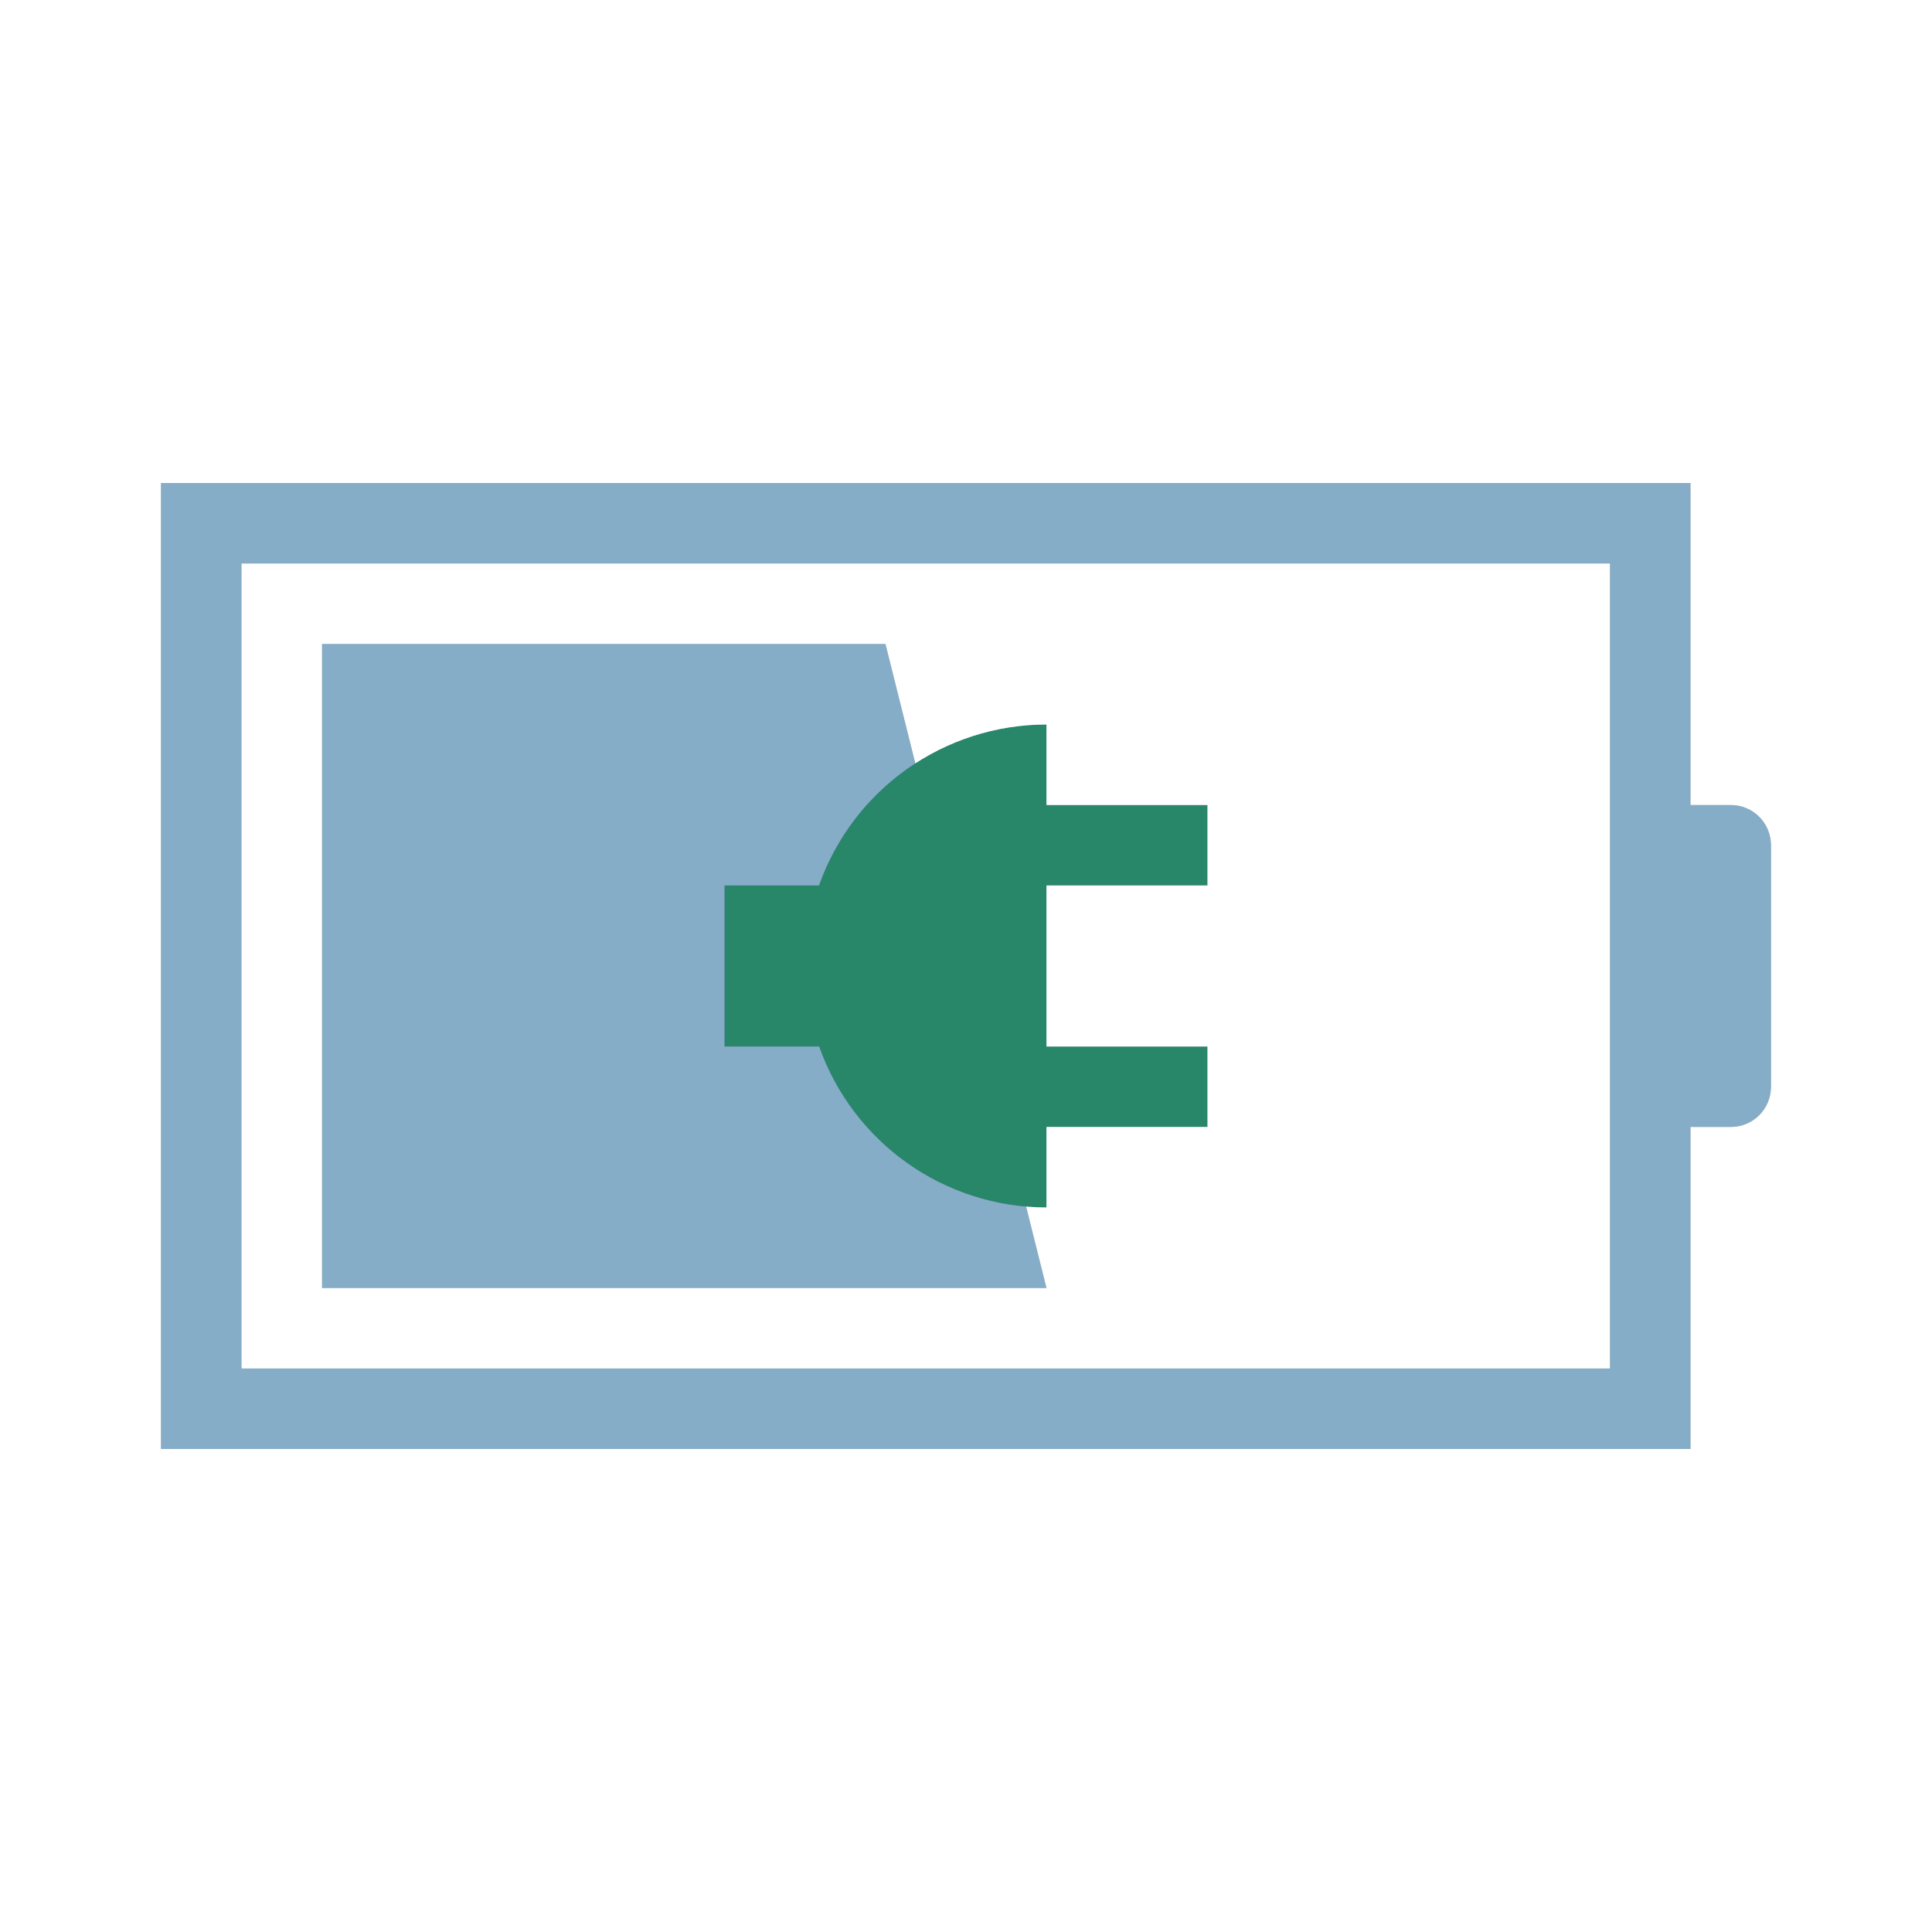
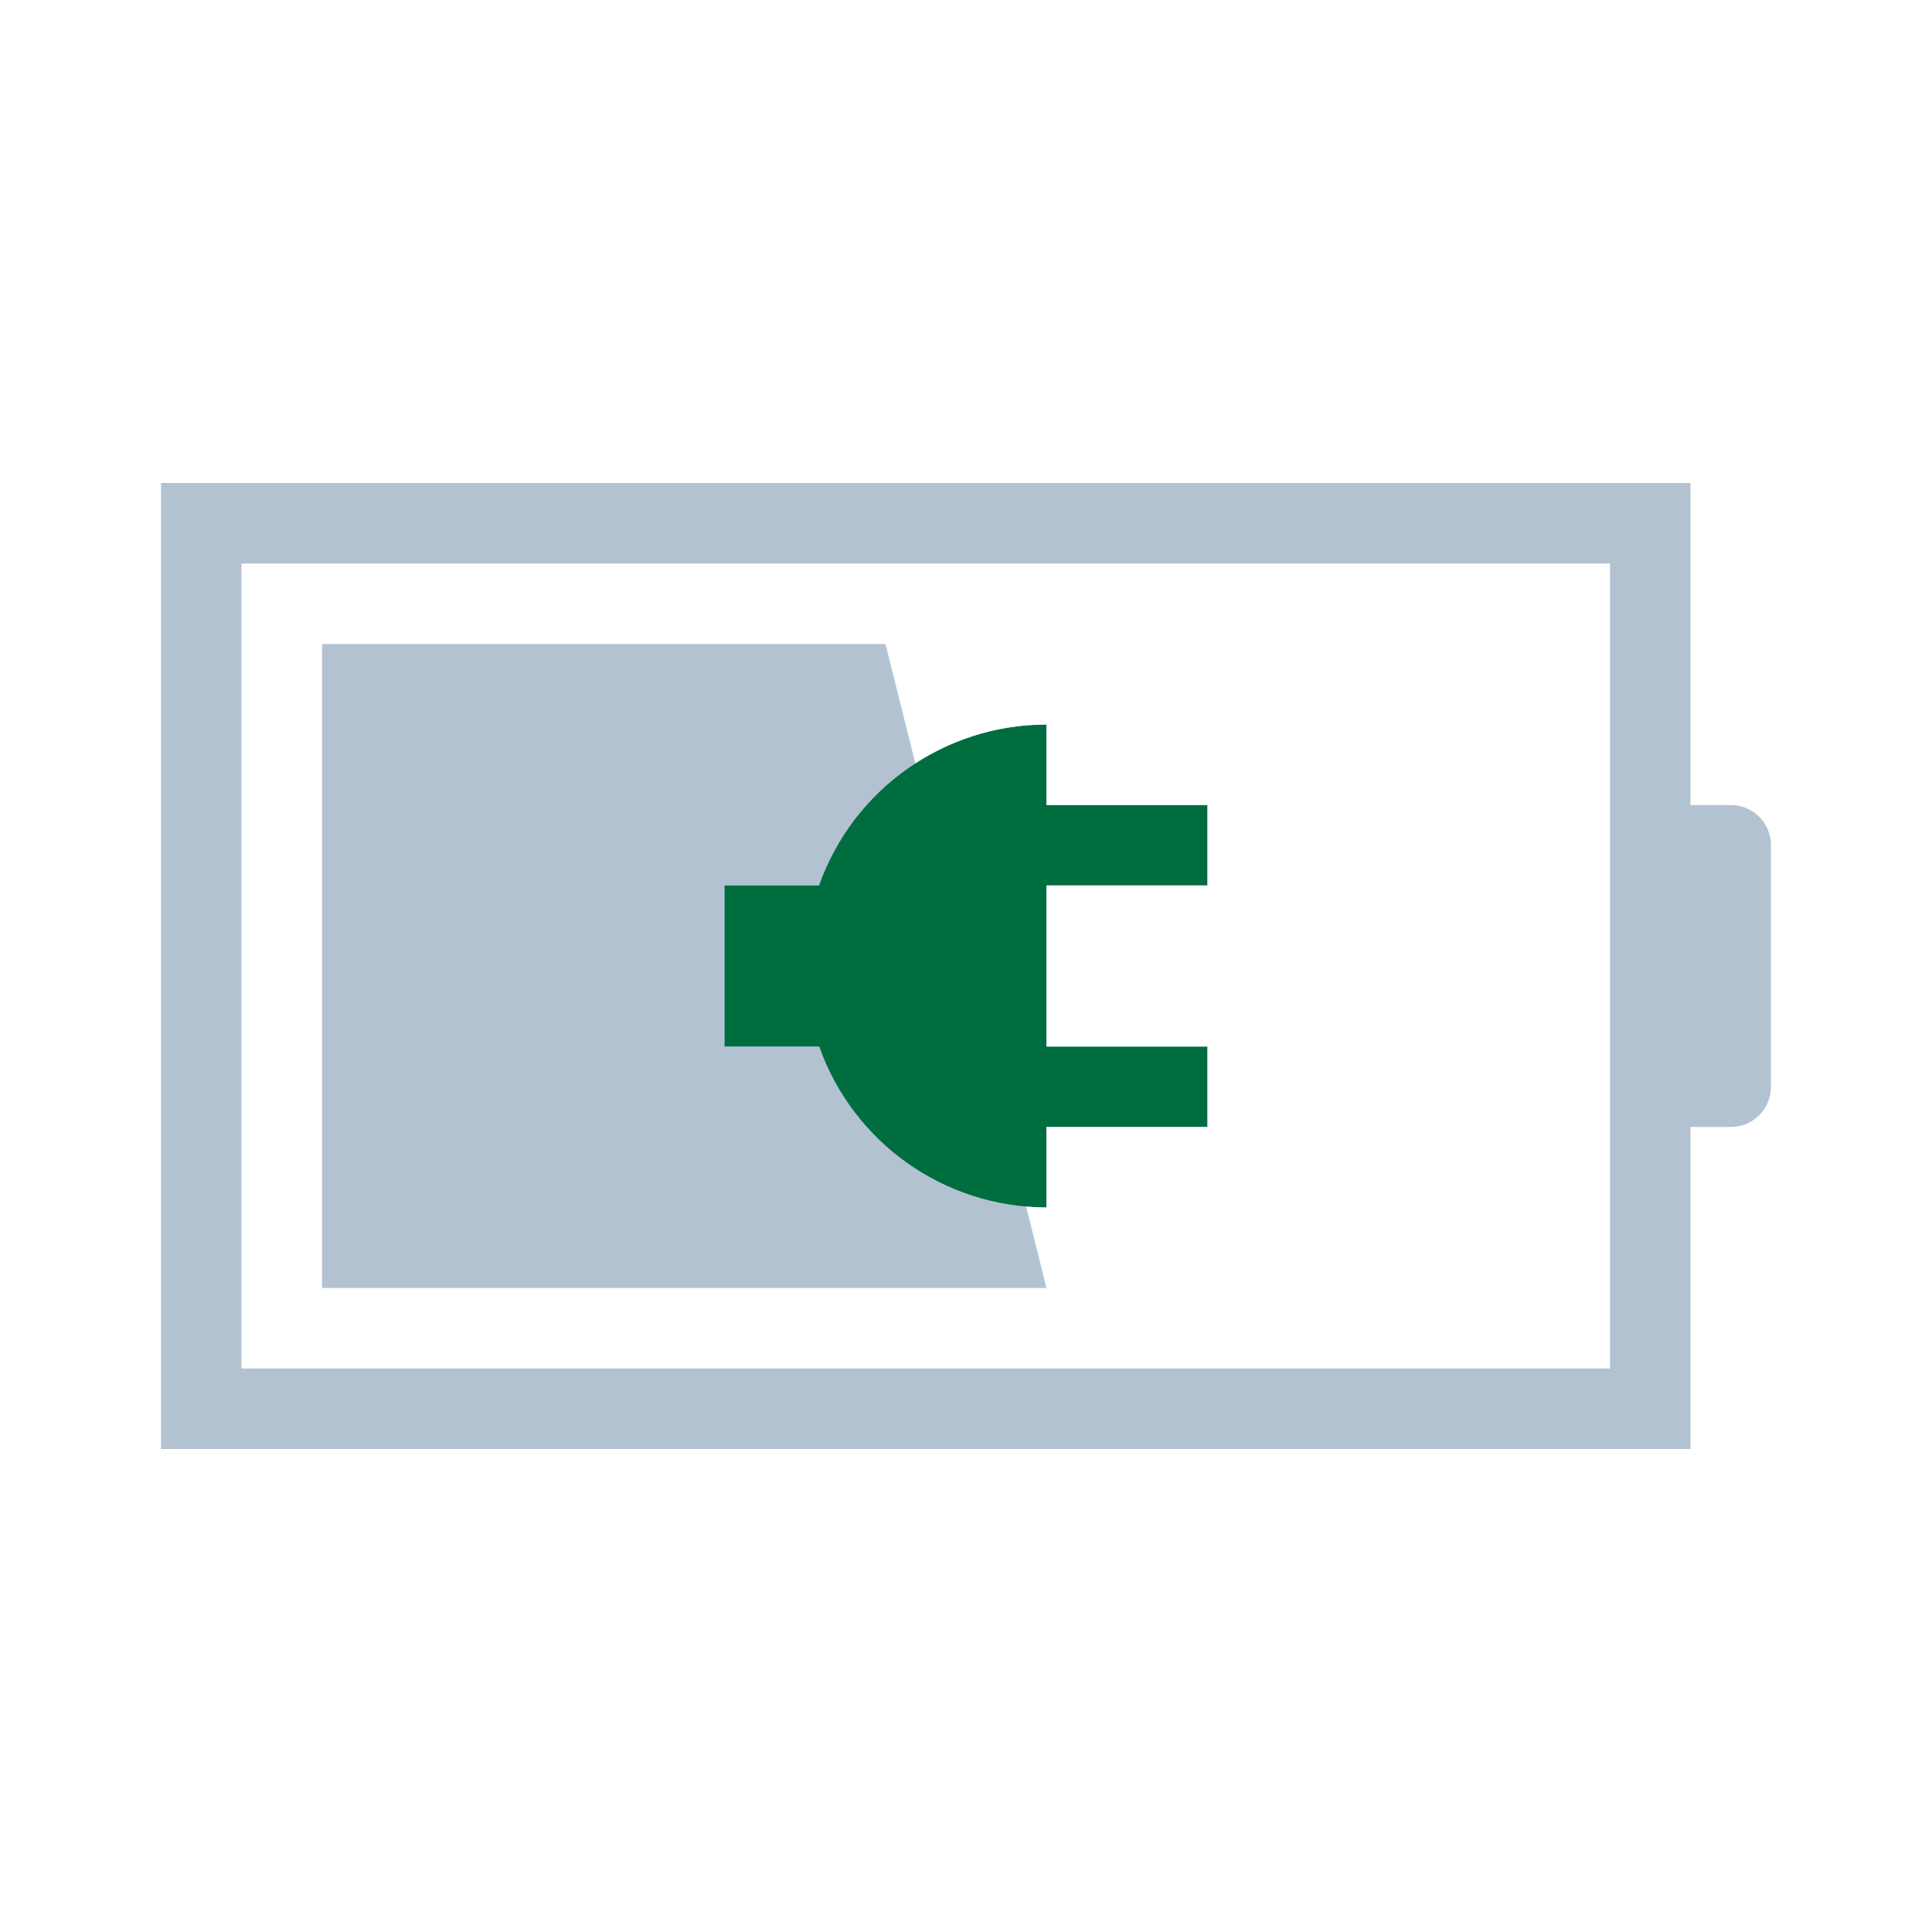
- <svg xmlns="http://www.w3.org/2000/svg" height="24" width="24" version="1.1" id="svg10">
+ <svg xmlns="http://www.w3.org/2000/svg" height="24" width="24" version="1.1" id="svg38">
  <defs id="defs1">
    <style type="text/css" id="current-color-scheme">
            .ColorScheme-Text {
                color:#eff0f1;
            }
            .ColorScheme-PositiveText {
                color:#27ae60;
            }
        </style>
-     <filter style="color-interpolation-filters:sRGB;" id="filter190">
-       <feComposite in2="SourceGraphic" operator="arithmetic" k1="0" k2="1" result="composite1" id="feComposite176" />
-       <feColorMatrix in="composite1" values="1" type="saturate" result="colormatrix1" id="feColorMatrix178" />
-       <feFlood flood-opacity="0.91" flood-color="rgb(72,113,123)" result="flood1" id="feFlood180" />
-       <feBlend in="flood1" in2="colormatrix1" mode="multiply" result="blend1" id="feBlend182" />
-       <feBlend in2="blend1" mode="screen" result="blend2" id="feBlend184" />
-       <feColorMatrix in="blend2" values="1" type="saturate" result="colormatrix2" id="feColorMatrix186" />
-       <feComposite in="colormatrix2" in2="SourceGraphic" operator="in" k2="1" result="fbSourceGraphic" id="feComposite188" />
-       <feColorMatrix result="fbSourceGraphicAlpha" in="fbSourceGraphic" values="0 0 0 -1 0 0 0 0 -1 0 0 0 0 -1 0 0 0 0 1 0" id="feColorMatrix18" />
-       <feColorMatrix id="feColorMatrix20" values="1 0 0 0.1 -0 0 1 0 0.1 -0 0 0 1 0.1 -0 0 0 0 1 0" in="fbSourceGraphic" />
+     <filter style="color-interpolation-filters:sRGB;" id="filter74">
+       <feComposite in2="SourceGraphic" operator="arithmetic" k1="0" k2="1" result="composite1" id="feComposite60" />
+       <feColorMatrix in="composite1" values="1" type="saturate" result="colormatrix1" id="feColorMatrix62" />
+       <feFlood flood-opacity="1" flood-color="rgb(124,138,156)" result="flood1" id="feFlood64" />
+       <feBlend in="flood1" in2="colormatrix1" mode="multiply" result="blend1" id="feBlend66" />
+       <feBlend in2="blend1" mode="screen" result="blend2" id="feBlend68" />
+       <feColorMatrix in="blend2" values="1" type="saturate" result="colormatrix2" id="feColorMatrix70" />
+       <feComposite in="colormatrix2" in2="SourceGraphic" operator="in" k2="1" result="composite2" id="feComposite72" />
    </filter>
-     <filter style="color-interpolation-filters:sRGB;" id="filter23">
-       <feColorMatrix values="1 0 0 -0.1 -0 0 1 0 -0.1 -0 0 0 1 -0.1 -0 0 0 0 1 0" id="feColorMatrix21" result="fbSourceGraphic" />
-       <feColorMatrix result="fbSourceGraphicAlpha" in="fbSourceGraphic" values="0 0 0 -1 0 0 0 0 -1 0 0 0 0 -1 0 0 0 0 1 0" id="feColorMatrix1265" />
-       <feComposite in2="fbSourceGraphic" id="feComposite1267" operator="arithmetic" k1="0" k2="1" result="composite1" in="fbSourceGraphic" />
-       <feColorMatrix id="feColorMatrix1269" in="composite1" values="1" type="saturate" result="colormatrix1" />
-       <feFlood id="feFlood1271" flood-opacity="0.62" flood-color="rgb(29,33,78)" result="flood1" />
-       <feBlend in2="colormatrix1" id="feBlend1273" in="flood1" mode="multiply" result="blend1" />
-       <feBlend in2="blend1" id="feBlend1275" mode="screen" result="blend2" />
-       <feColorMatrix id="feColorMatrix1277" in="blend2" values="1" type="saturate" result="colormatrix2" />
-       <feComposite in2="fbSourceGraphic" id="feComposite1279" in="colormatrix2" operator="in" k2="1" result="fbSourceGraphic" />
-       <feColorMatrix result="fbSourceGraphicAlpha" in="fbSourceGraphic" values="0 0 0 -1 0 0 0 0 -1 0 0 0 0 -1 0 0 0 0 1 0" id="feColorMatrix116" />
-       <feColorMatrix id="feColorMatrix118" values="1 0 0 0.03 -0 0 1 0 0.03 -0 0 0 1 0.03 -0 0 0 0 1 0" in="fbSourceGraphic" />
-     </filter>
-     <filter style="color-interpolation-filters:sRGB;" id="filter1295">
-       <feComposite in2="SourceGraphic" operator="arithmetic" k1="0" k2="1" result="composite1" id="feComposite1281" />
-       <feColorMatrix in="composite1" values="1" type="saturate" result="colormatrix1" id="feColorMatrix1283" />
-       <feFlood flood-opacity="0.62" flood-color="rgb(29,33,78)" result="flood1" id="feFlood1285" />
-       <feBlend in="flood1" in2="colormatrix1" mode="multiply" result="blend1" id="feBlend1287" />
-       <feBlend in2="blend1" mode="screen" result="blend2" id="feBlend1289" />
-       <feColorMatrix in="blend2" values="1" type="saturate" result="colormatrix2" id="feColorMatrix1291" />
-       <feComposite in="colormatrix2" in2="SourceGraphic" operator="in" k2="1" result="fbSourceGraphic" id="feComposite1293" />
-       <feColorMatrix result="fbSourceGraphicAlpha" in="fbSourceGraphic" values="0 0 0 -1 0 0 0 0 -1 0 0 0 0 -1 0 0 0 0 1 0" id="feColorMatrix120" />
-       <feColorMatrix id="feColorMatrix122" values="1 0 0 0.03 -0 0 1 0 0.03 -0 0 0 1 0.03 -0 0 0 0 1 0" in="fbSourceGraphic" />
+     <filter style="color-interpolation-filters:sRGB;" id="filter104">
+       <feComposite in2="SourceGraphic" operator="arithmetic" k1="0" k2="1" result="composite1" id="feComposite90" />
+       <feColorMatrix in="composite1" values="1" type="saturate" result="colormatrix1" id="feColorMatrix92" />
+       <feFlood flood-opacity="1" flood-color="rgb(0,97,77)" result="flood1" id="feFlood94" />
+       <feBlend in="flood1" in2="colormatrix1" mode="multiply" result="blend1" id="feBlend96" />
+       <feBlend in2="blend1" mode="screen" result="blend2" id="feBlend98" />
+       <feColorMatrix in="blend2" values="1" type="saturate" result="colormatrix2" id="feColorMatrix100" />
+       <feComposite in="colormatrix2" in2="SourceGraphic" operator="in" k2="1" result="composite2" id="feComposite102" />
    </filter>
  </defs>
-   <g transform="translate(1,1)" id="g8" style="filter:url(#filter190)">
-     <path style="fill:currentColor;fill-opacity:1;stroke:none;filter:url(#filter1295)" class="ColorScheme-Text" d="M3 7v8h9L10 7zM1 5v12h19v-4h.5c.277 0 .5-.223.5-.5v-3c0-.277-.223-.5-.5-.5H20V5H4zm1 1h17v10H2z" fill-rule="evenodd" id="path4" />
-     <path d="M12 8a3 3 0 0 0-2.826 2H8v2h1.176A3 3 0 0 0 12 14v-1h2v-1h-2v-2h2V9h-2z" class="ColorScheme-PositiveText" fill="currentColor" id="path6" style="filter:url(#filter23)" />
+   <g transform="translate(1,1)" id="g36" style="filter:url(#filter74)">
+     <path style="fill:currentColor;fill-opacity:1;stroke:none" class="ColorScheme-Text" d="M3 7v8h9L10 7zM1 5v12h19v-4h.5c.277 0 .5-.223.5-.5v-3c0-.277-.223-.5-.5-.5H20V5H4zm1 1h17v10H2z" fill-rule="evenodd" id="path32" />
+     <path d="M12 8a3 3 0 0 0-2.826 2H8v2h1.176A3 3 0 0 0 12 14v-1h2v-1h-2v-2h2V9h-2z" class="ColorScheme-PositiveText" fill="currentColor" id="path34" style="filter:url(#filter104)" />
  </g>
</svg>
